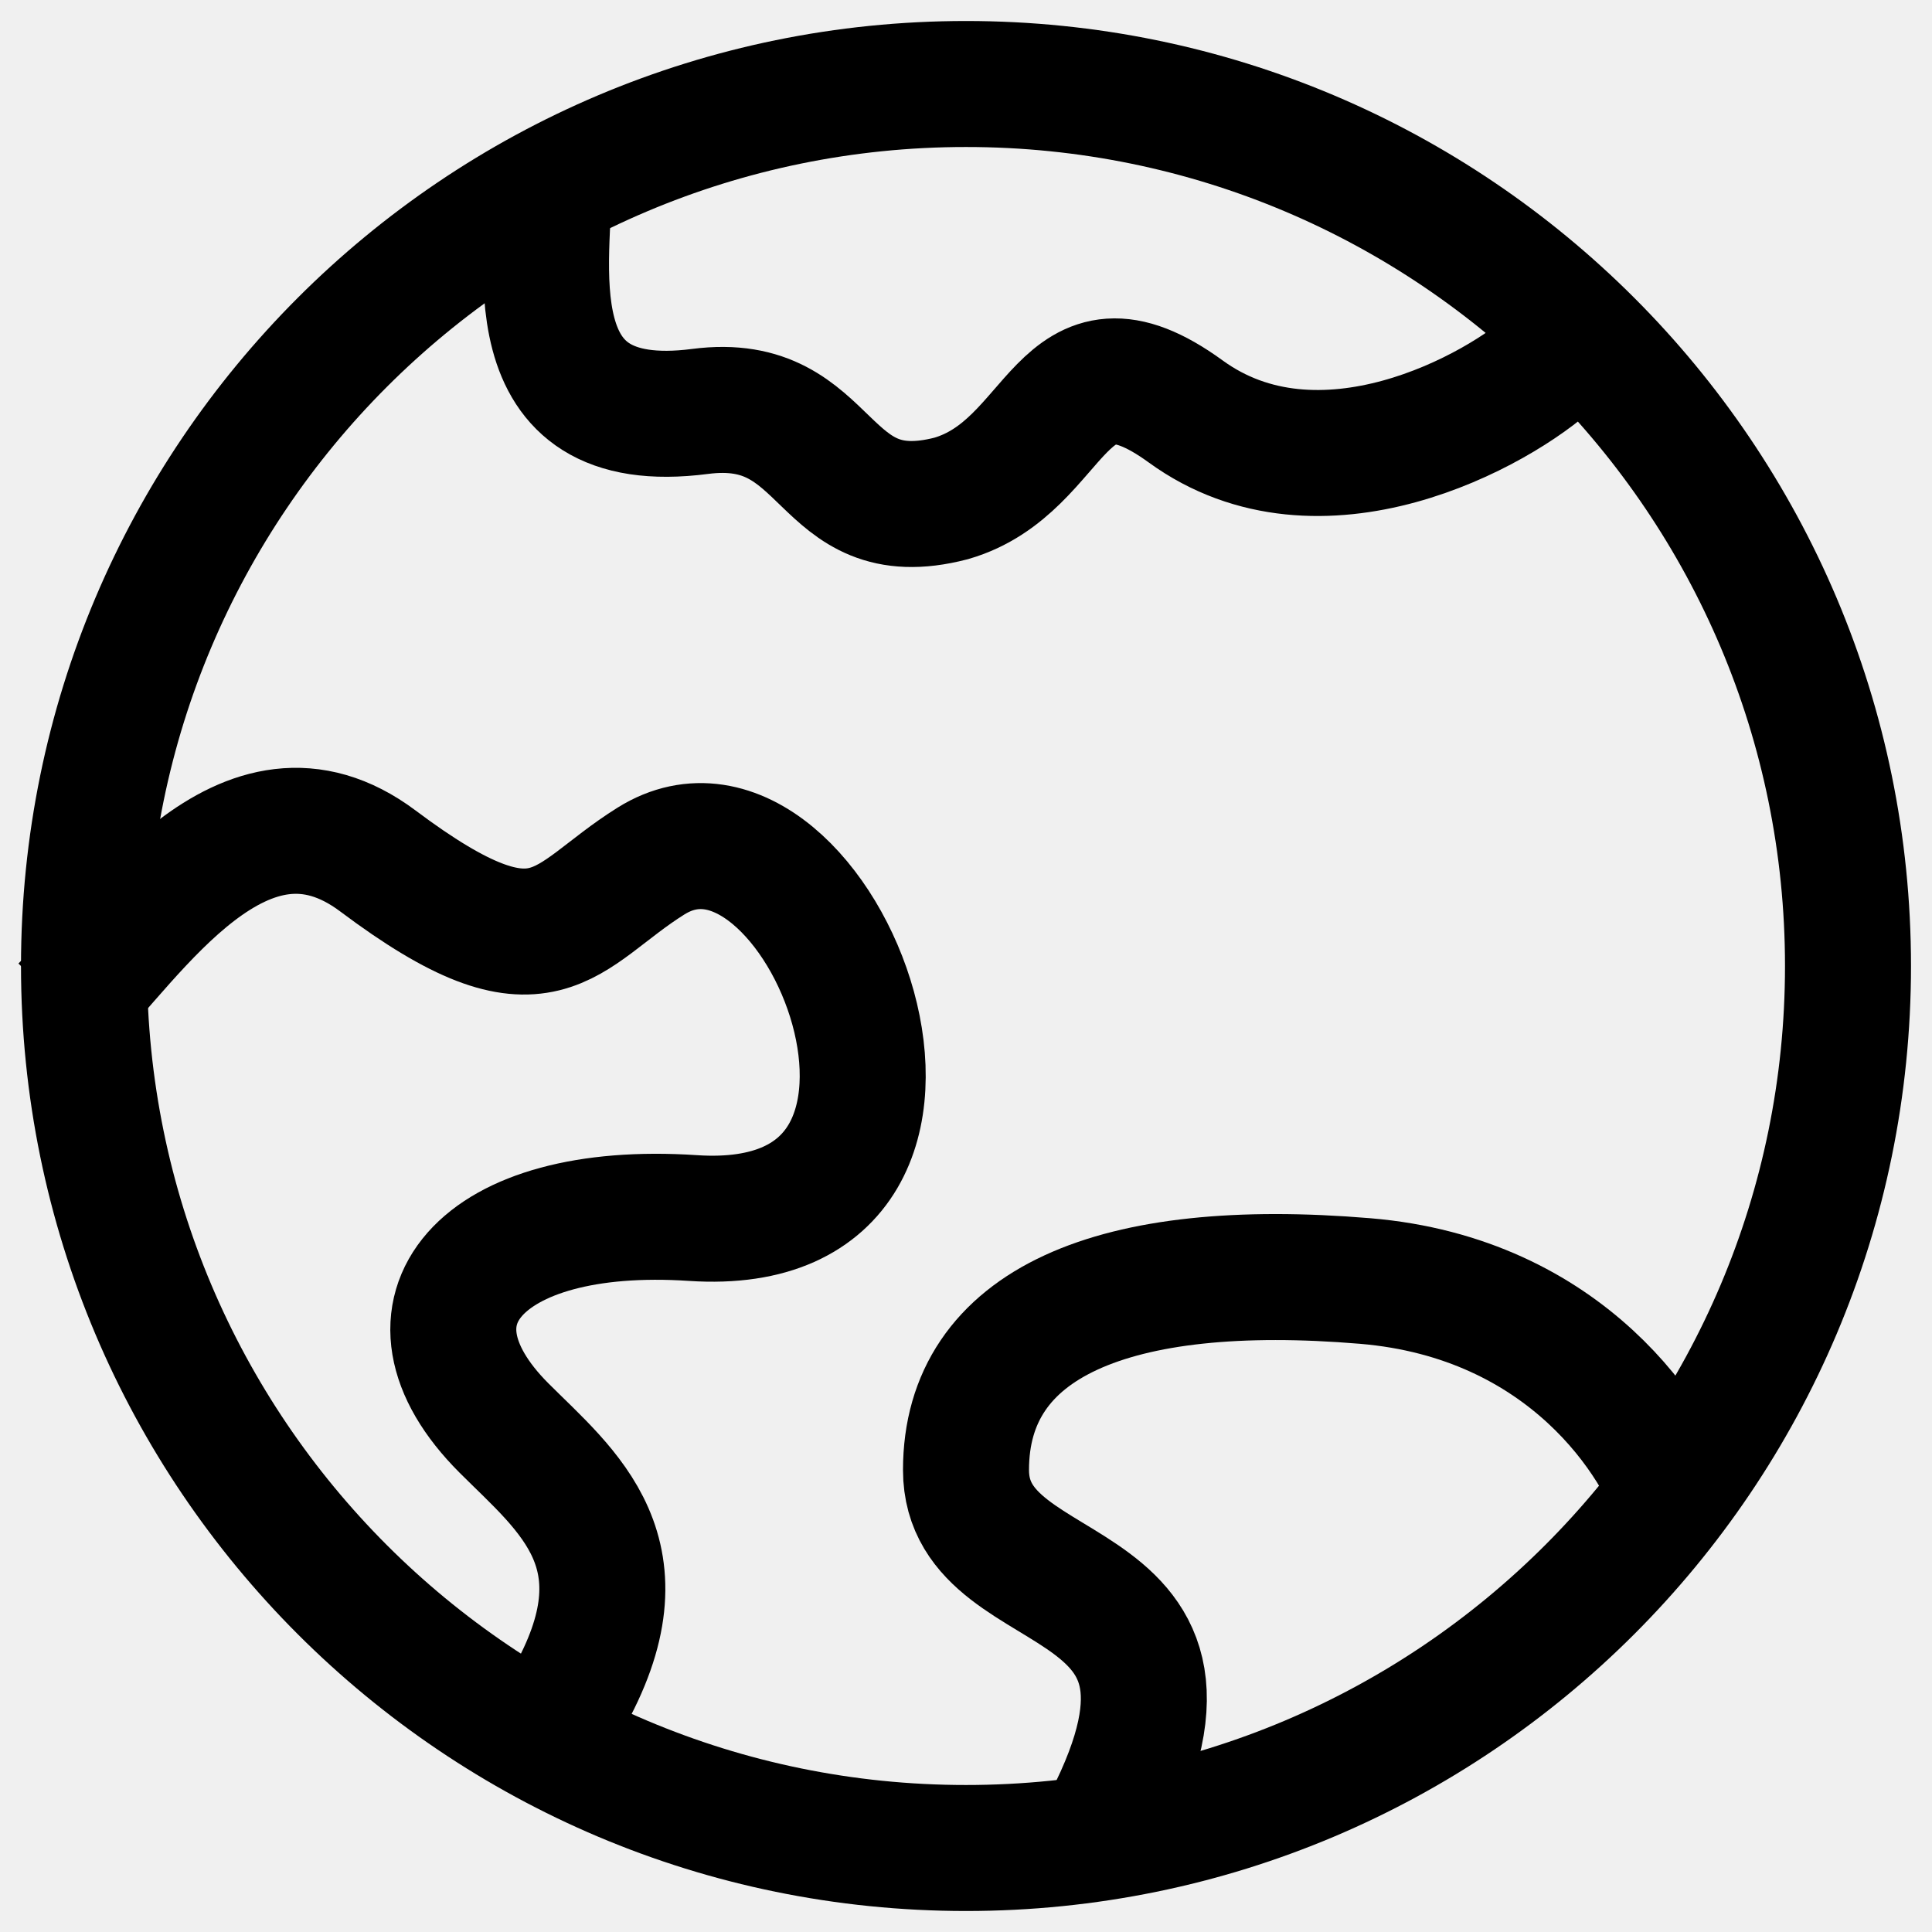
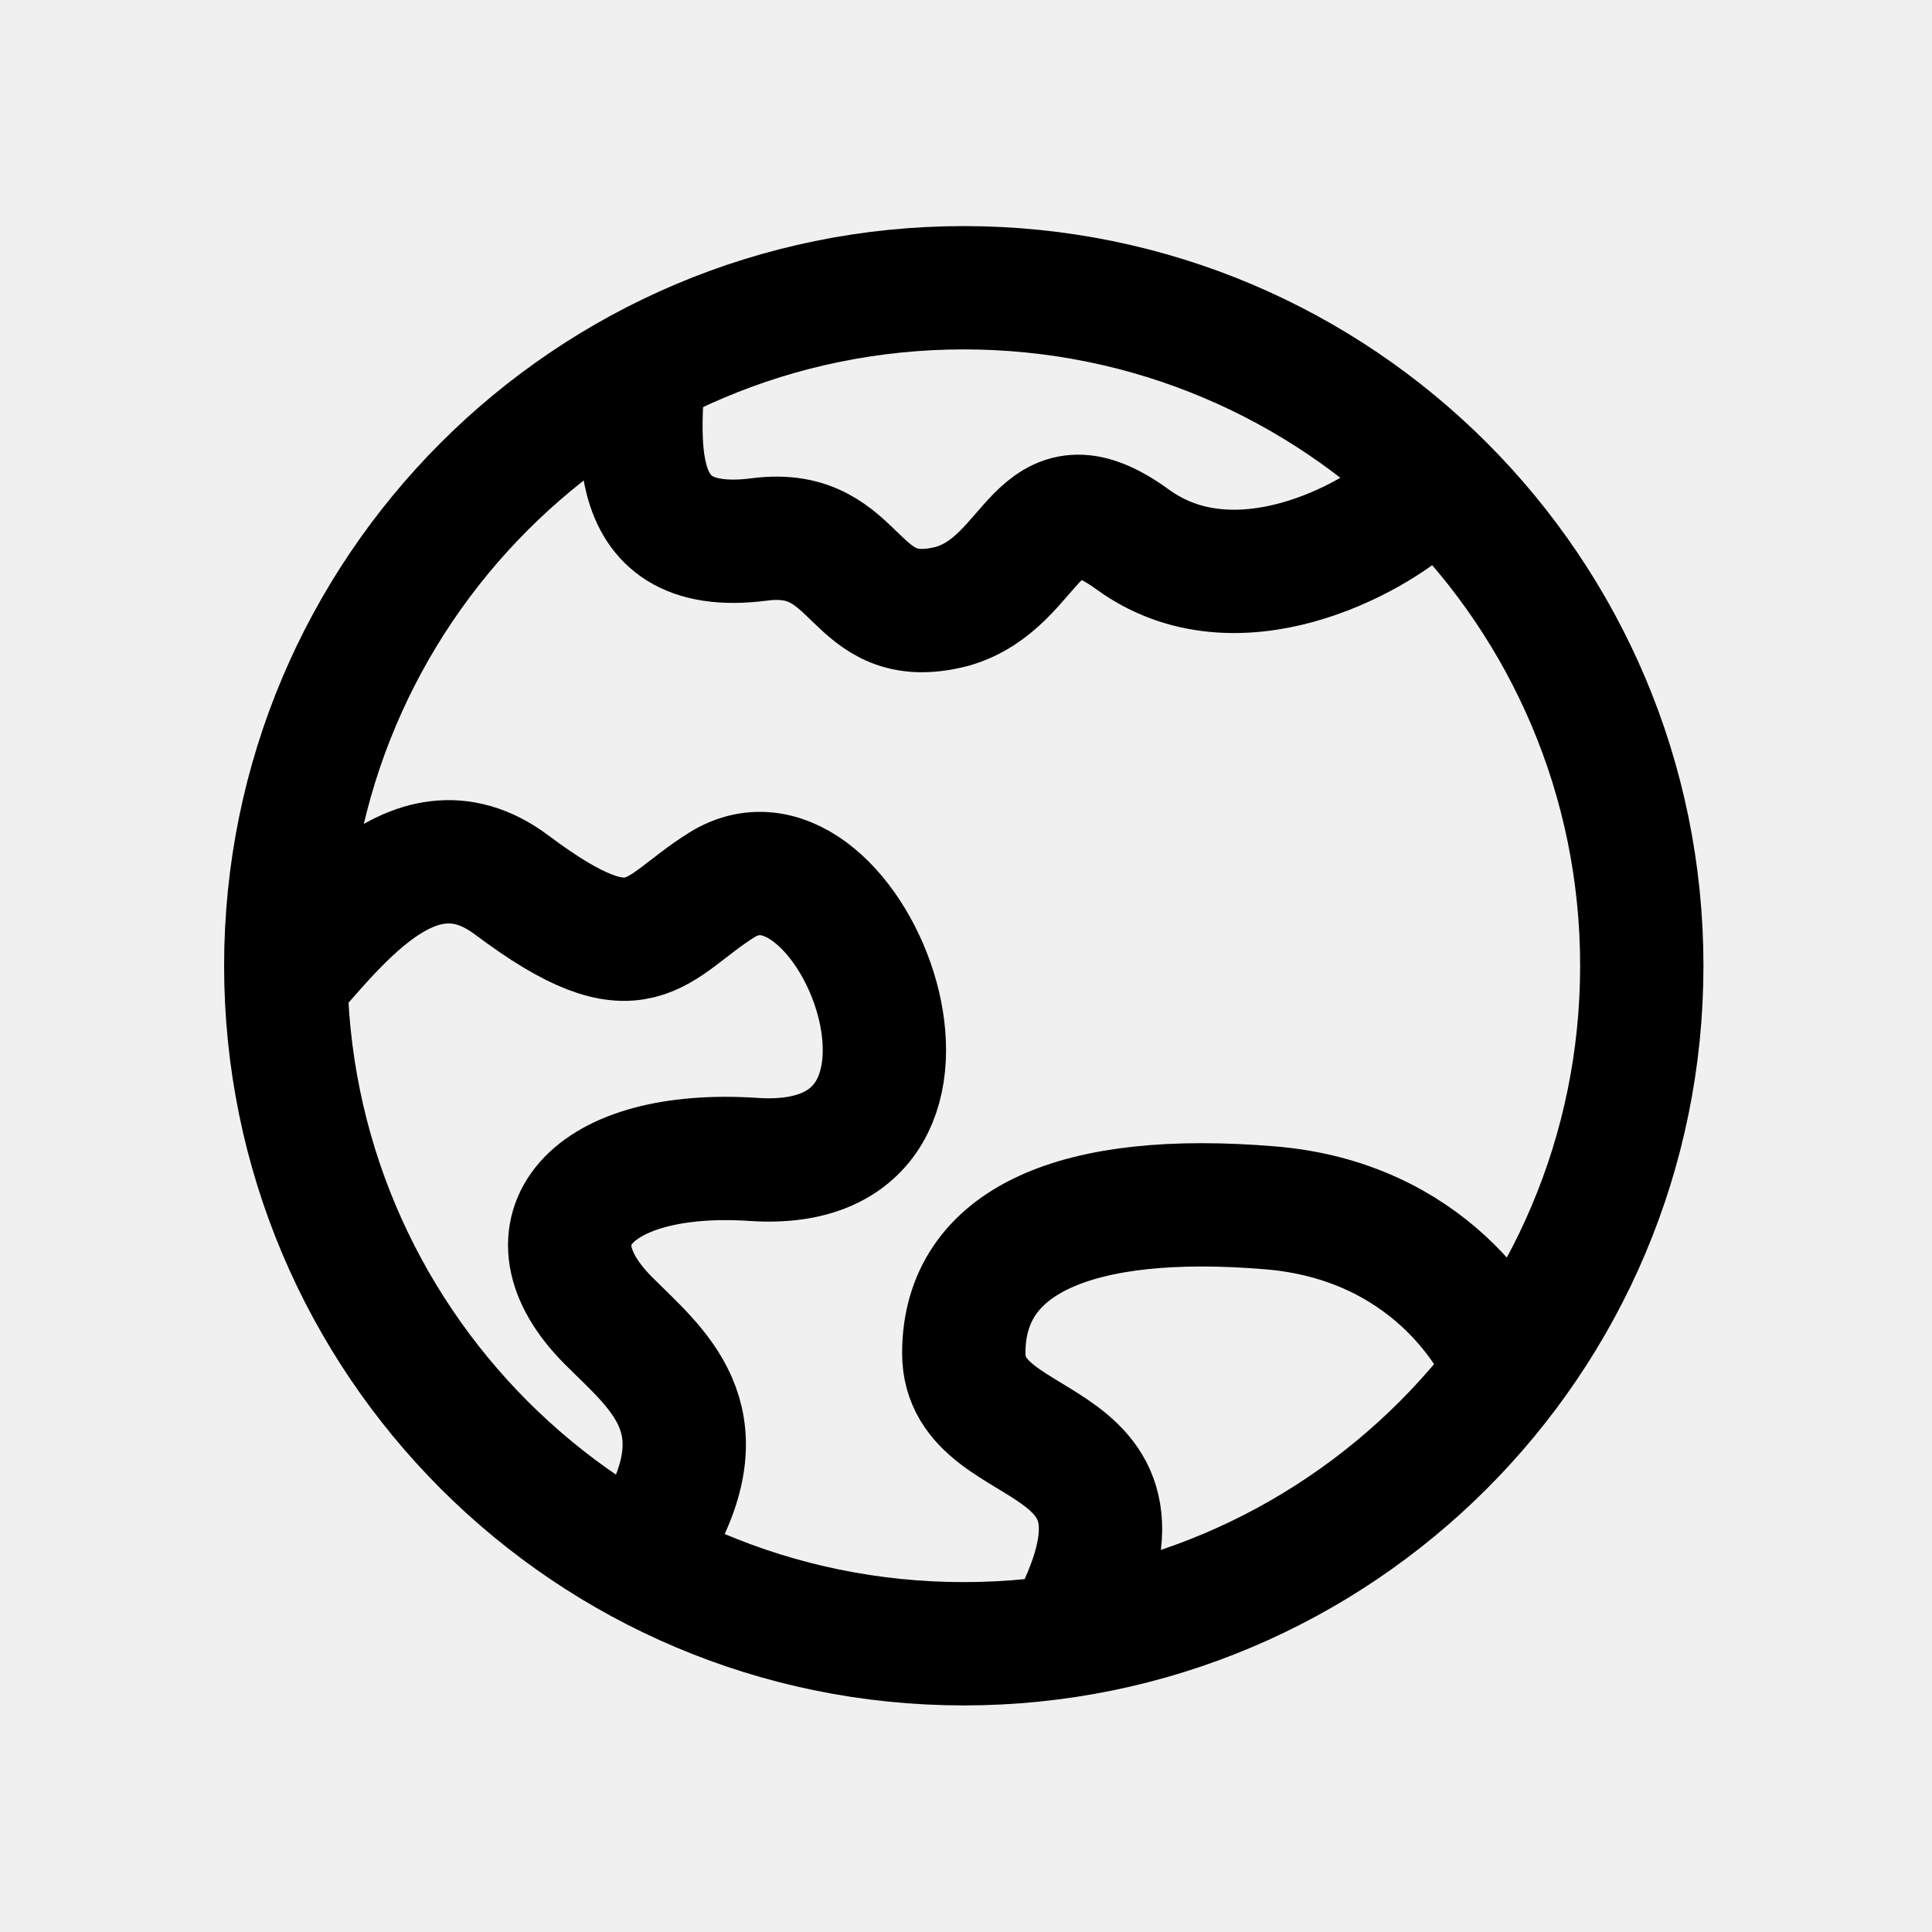
- <svg xmlns="http://www.w3.org/2000/svg" width="46" height="46" viewBox="0 0 46 46" fill="none">
-   <g clip-path="url(#clip0_710_3570)">
-     <circle cx="23" cy="23" r="21" stroke="black" stroke-width="3" />
-     <path d="M13.082 4C13.082 6.208 12.138 10.385 16.669 9.796C19.858 9.382 19.46 12.695 22.649 11.867C25.271 11.104 25.201 7.595 28.23 9.796C31.419 12.115 35.671 9.796 37 8.554" stroke="black" stroke-width="3" />
-     <path d="M40 36C39.5 34.333 37.3 30.9 32.5 30.5C26.5 30 23 31.5 23 35C23 38.5 30 37 26 44" stroke="black" stroke-width="3" />
-     <path d="M1.5 24.001C3.167 22.334 5.8 18.101 9 20.501C13 23.501 13.38 21.826 15.5 20.501C19.5 18.001 24 29.501 16.5 29.001C11.412 28.662 9.239 31.24 12 34.001C13.5 35.501 15.5 37.001 13.5 40.501" stroke="black" stroke-width="3" />
+ <svg xmlns="http://www.w3.org/2000/svg" width="47" height="47" viewBox="0 0 47 47" fill="none">
+   <g clip-path="url(#clip0_719_3750)">
+     <circle cx="23.446" cy="23.494" r="16.494" stroke="black" stroke-width="3" />
+     <path d="M15.656 8.57C15.656 10.305 14.915 13.585 18.474 13.123C20.979 12.798 20.666 15.399 23.17 14.749C25.23 14.15 25.175 11.394 27.554 13.123C30.059 14.944 33.398 13.123 34.442 12.147" stroke="black" stroke-width="3" />
+     <path d="M36.799 33.704C36.406 32.395 34.678 29.698 30.908 29.384C26.195 28.991 23.446 30.17 23.446 32.919C23.446 35.668 28.944 34.489 25.803 39.987" stroke="black" stroke-width="3" />
+     <path d="M6.56 24.279C7.869 22.97 9.937 19.645 12.45 21.53C15.592 23.886 15.89 22.571 17.556 21.53C20.697 19.567 24.232 28.599 18.341 28.206C14.345 27.94 12.638 29.965 14.807 32.133C15.985 33.312 17.556 34.49 15.985 37.239" stroke="black" stroke-width="3" />
  </g>
  <defs>
-     <clipPath id="clip0_710_3570">
-       <rect width="46" height="46" fill="white" />
+     <clipPath id="clip0_719_3750">
+       <rect width="47" height="47" fill="white" />
    </clipPath>
  </defs>
</svg>
